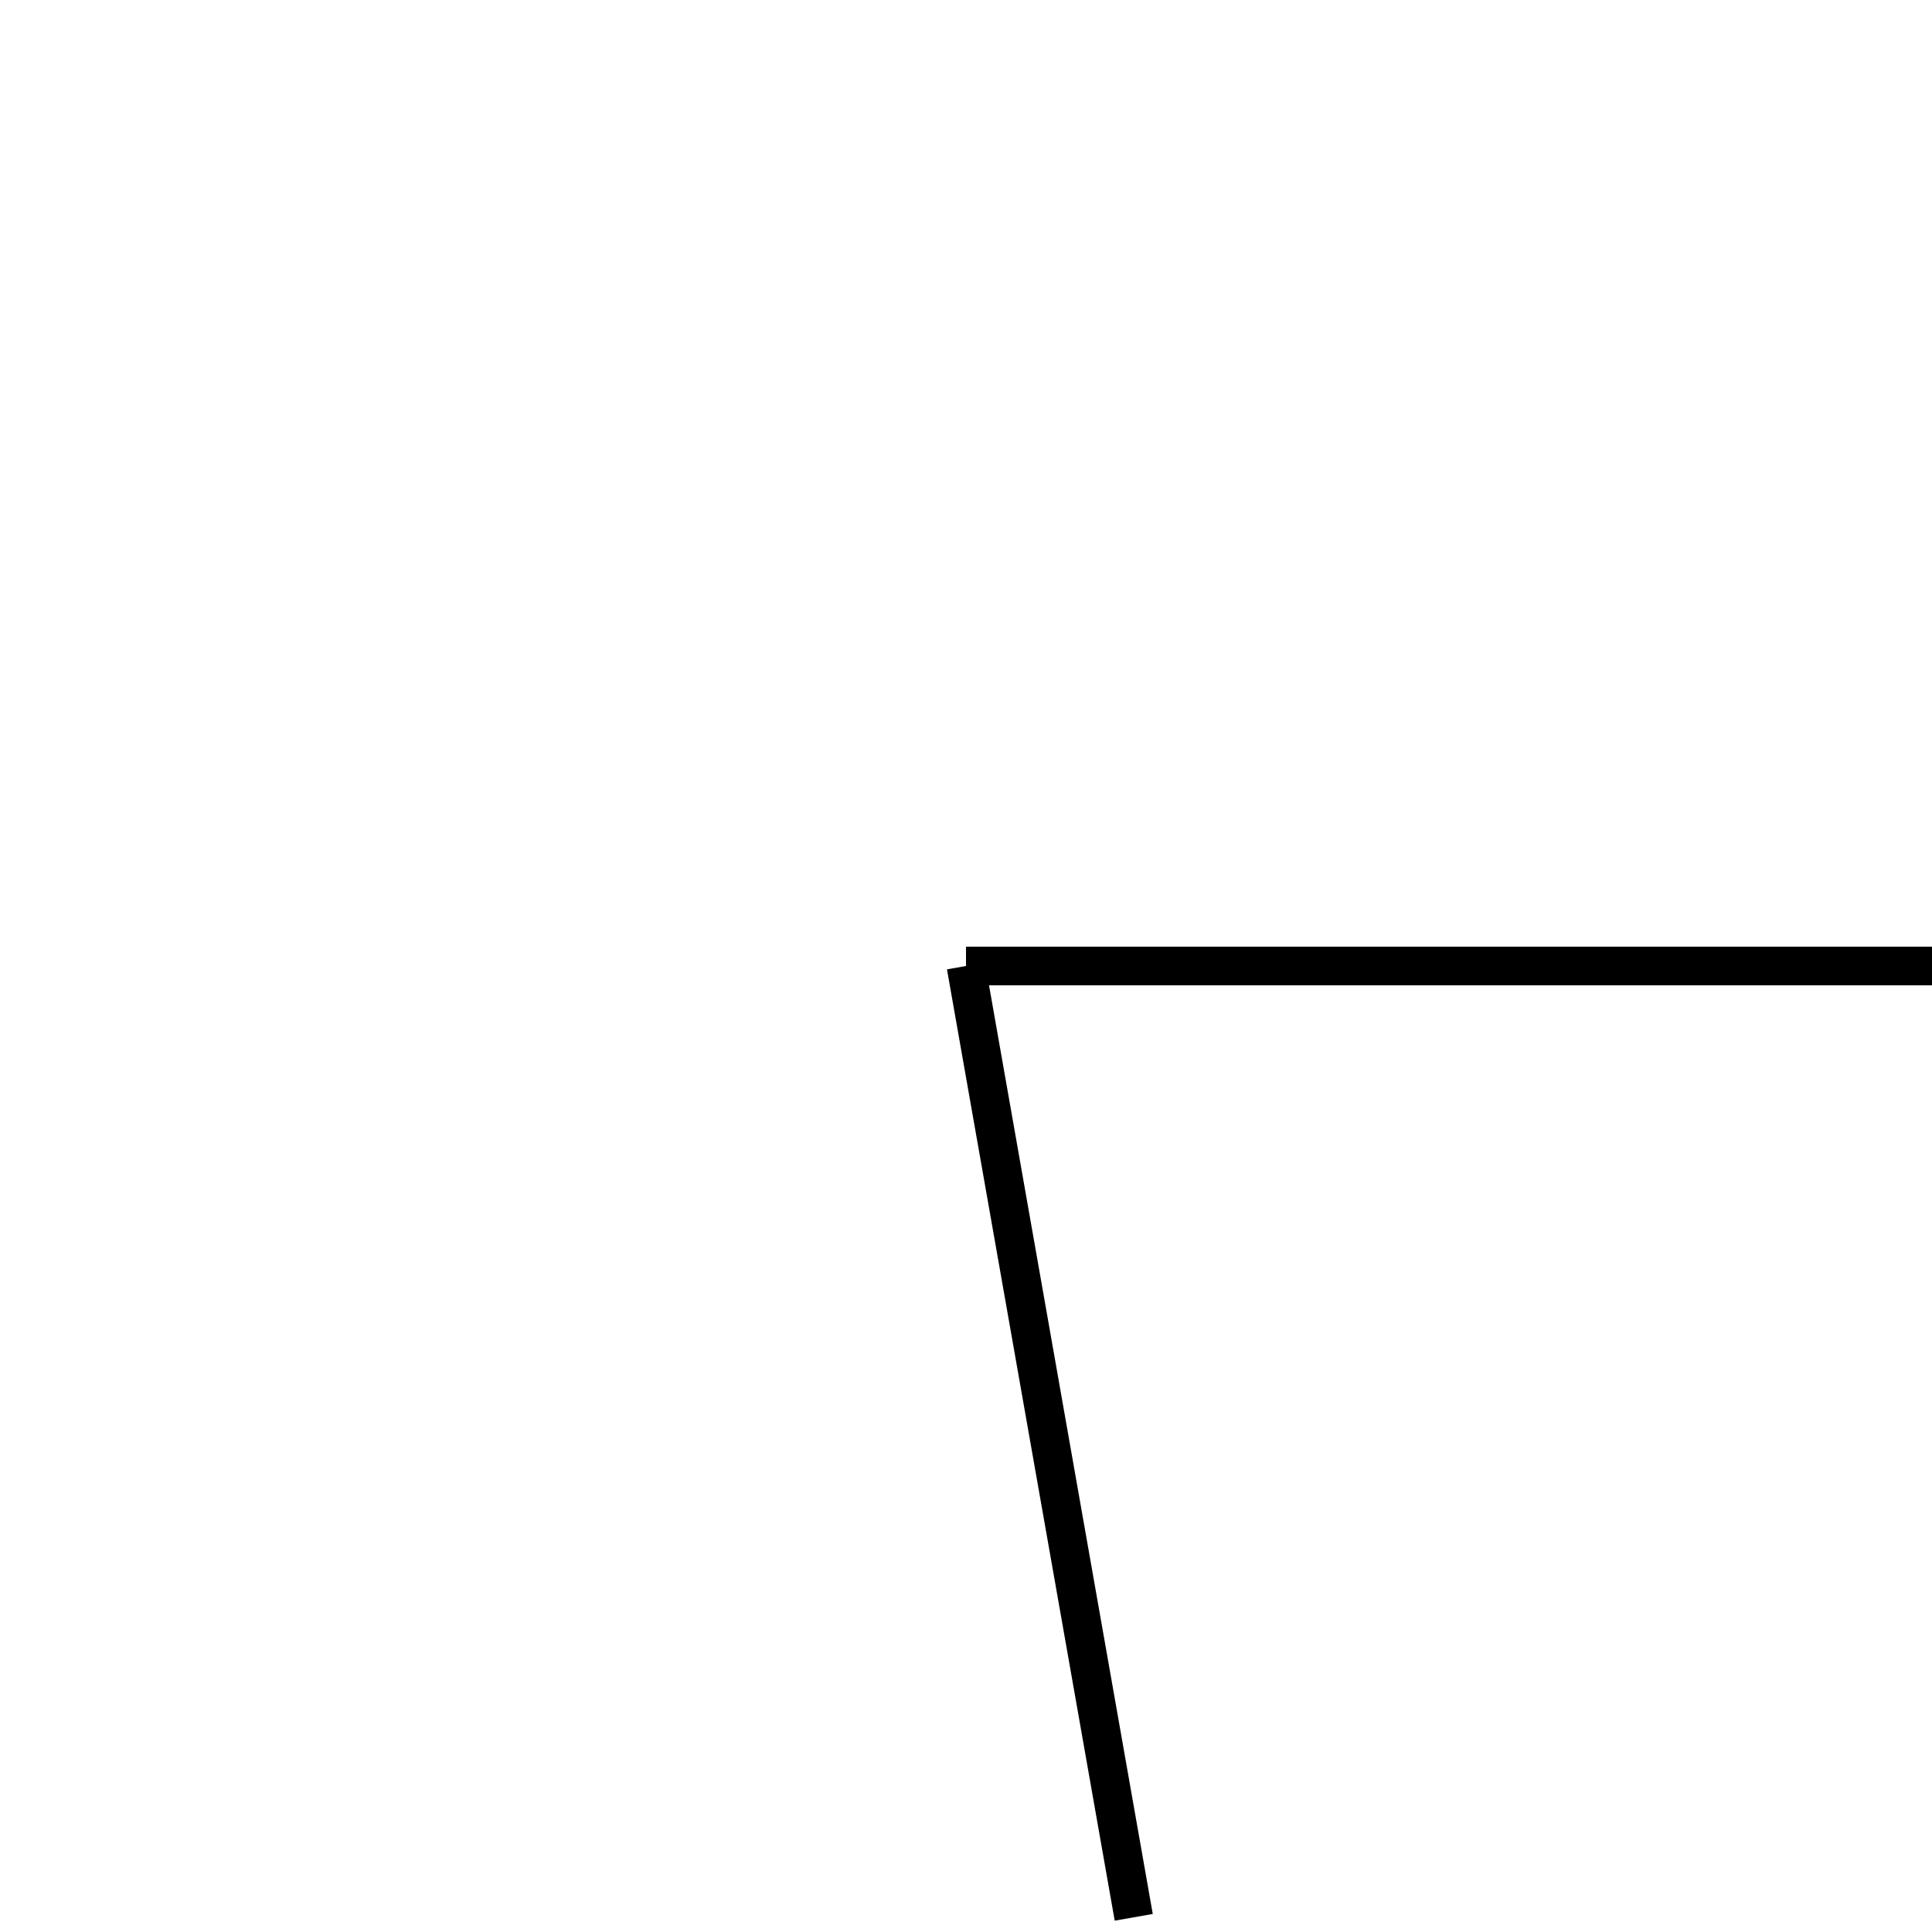
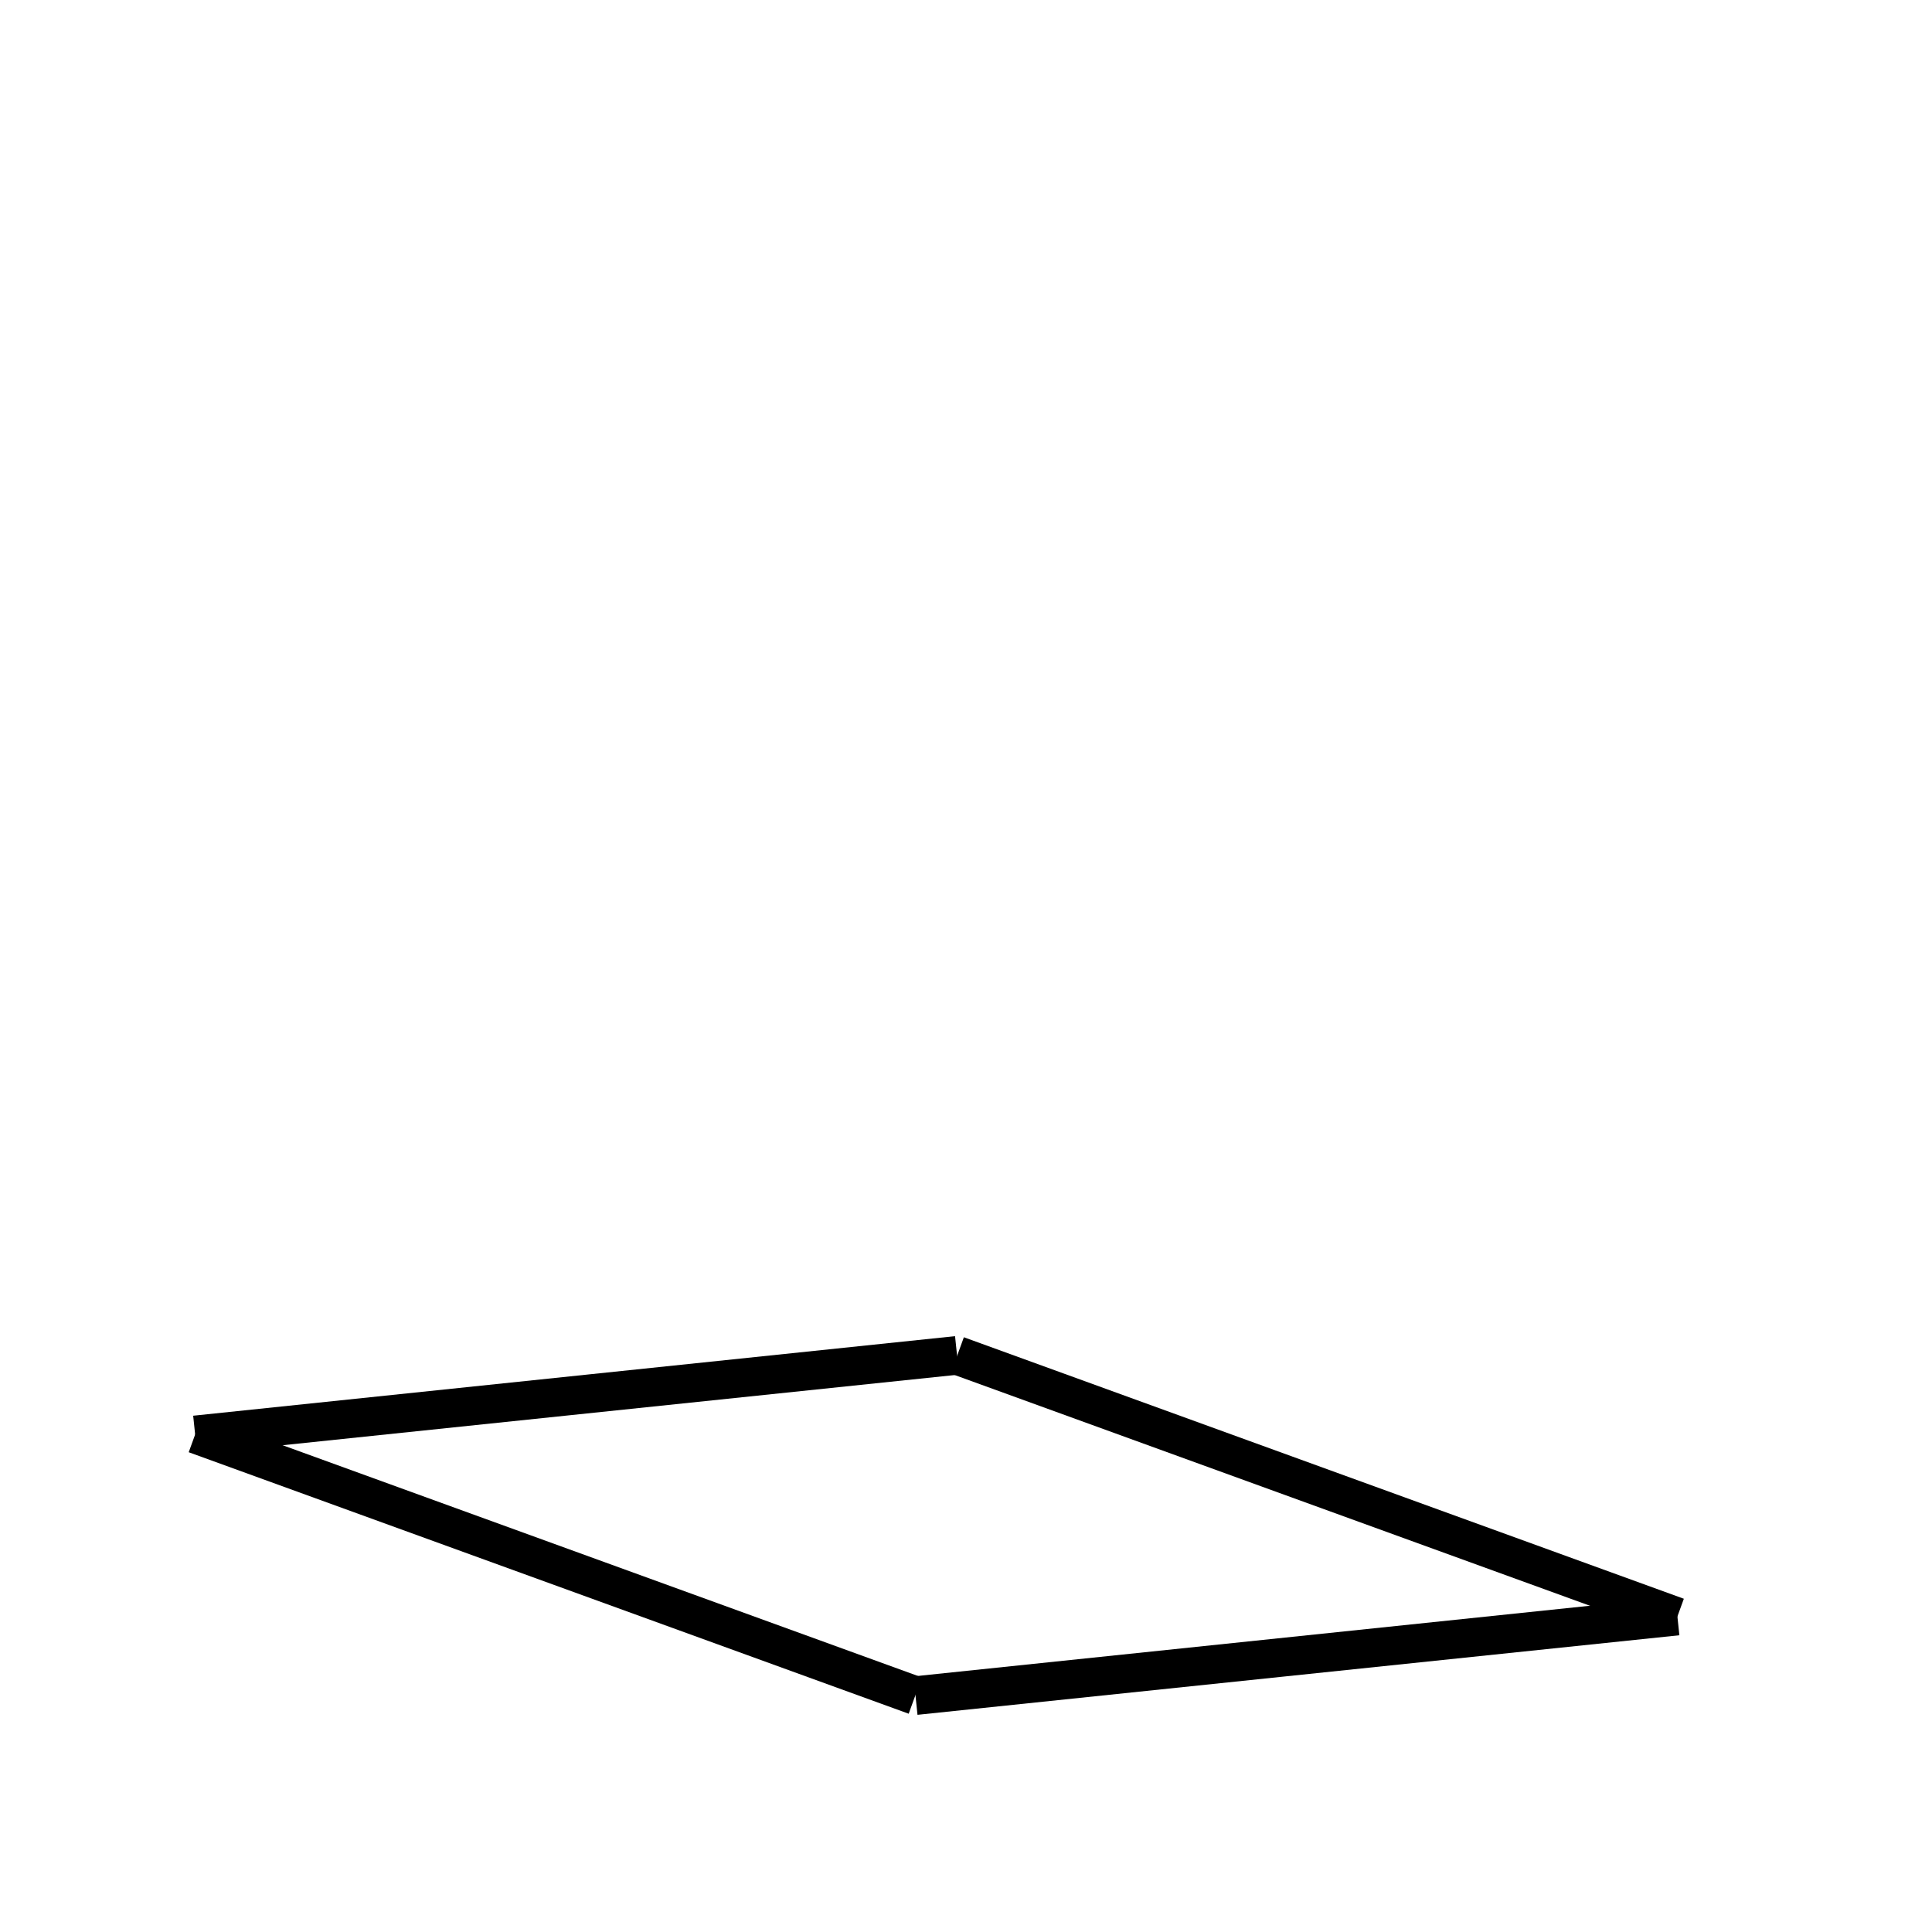
<svg xmlns="http://www.w3.org/2000/svg" height="100" width="100">
-   <line x1="50.0" y1="50.0" x2="100.0" y2="50.0" stroke-width="2" stroke="black" />
-   <line x1="50.0" y1="50.0" x2="58.682" y2="99.24" stroke-width="2" stroke="black" />
+   <line x1="47.375" y1="87.762" x2="10.109" y2="74.227" stroke-width="2" stroke="black" />
+   <line x1="10.103" y1="74.272" x2="49.537" y2="70.154" stroke-width="2" stroke="black" />
+   <line x1="86.814" y1="83.691" x2="49.548" y2="70.156" stroke-width="2" stroke="black" />
+   <line x1="47.386" y1="87.764" x2="86.82" y2="83.646" stroke-width="2" stroke="black" />
</svg>
